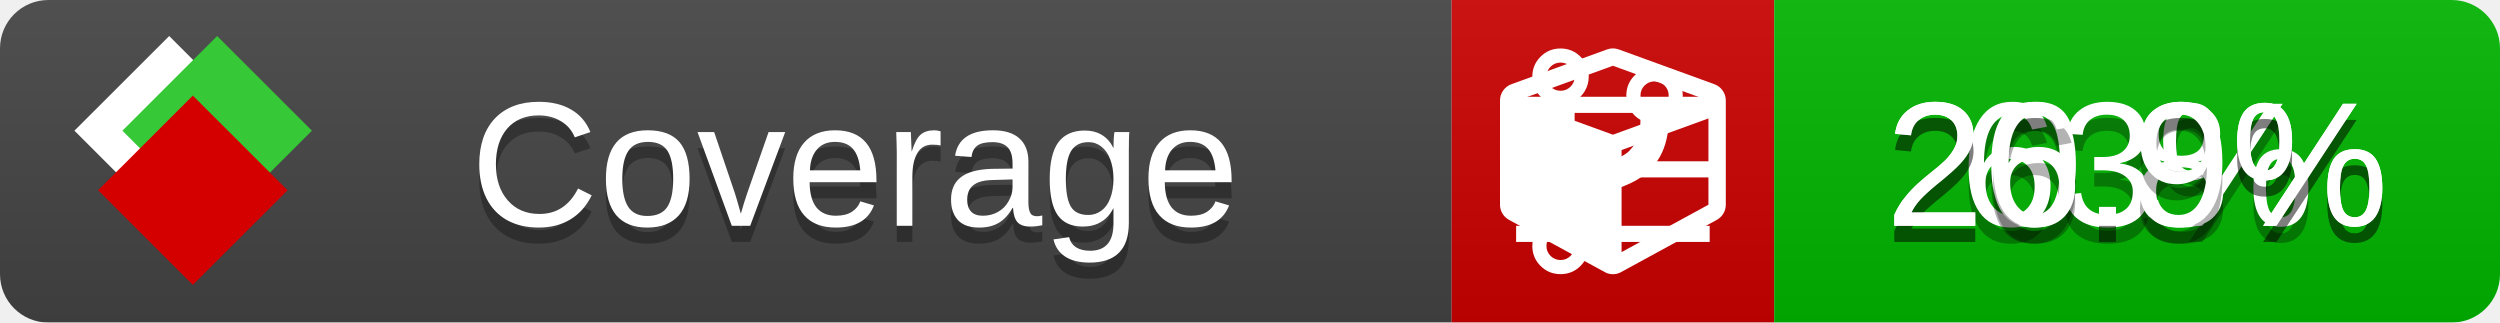
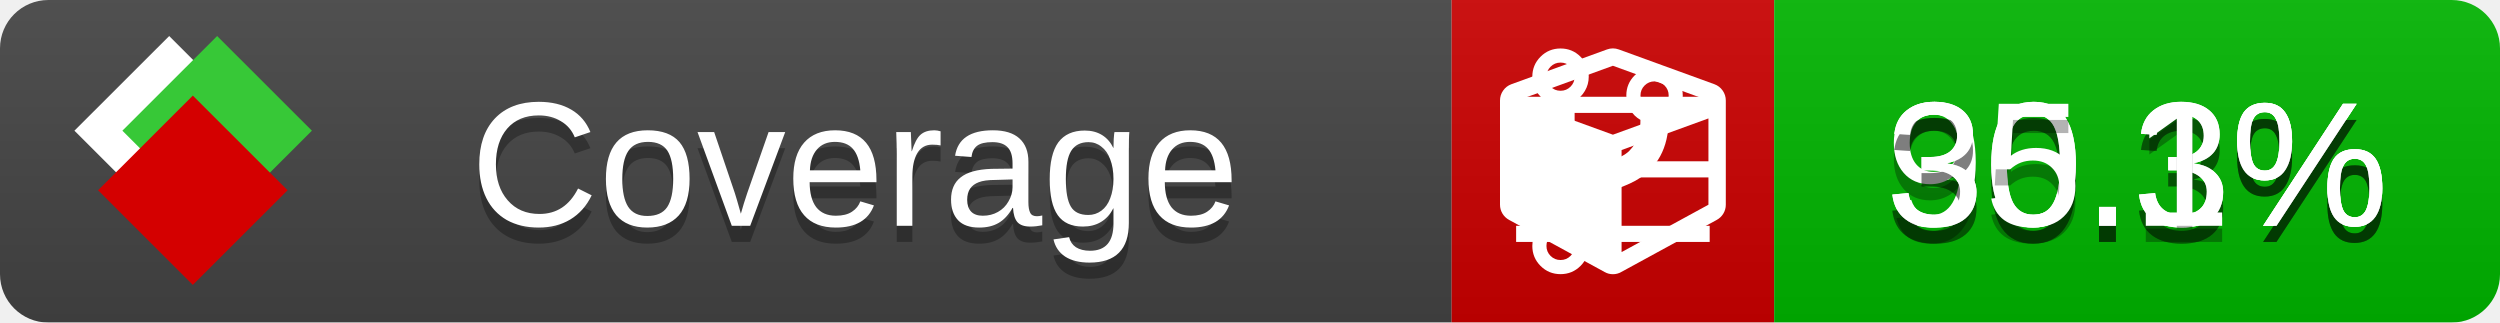
<svg xmlns="http://www.w3.org/2000/svg" xmlns:xlink="http://www.w3.org/1999/xlink" width="155" height="20">
  <style type="text/css">
          
            @keyframes fade1 {
                0% { visibility: visible; opacity: 1; }
               27% { visibility: visible; opacity: 1; }
               33% { visibility: hidden; opacity: 0; }
               60% { visibility: hidden; opacity: 0; }
               66% { visibility: hidden; opacity: 0; }
               93% { visibility: hidden; opacity: 0; }
              100% { visibility: visible; opacity: 1; }
            }
            @keyframes fade2 {
                0% { visibility: hidden; opacity: 0; }
               27% { visibility: hidden; opacity: 0; }
               33% { visibility: visible; opacity: 1; }
               60% { visibility: visible; opacity: 1; }
               66% { visibility: hidden; opacity: 0; }
               93% { visibility: hidden; opacity: 0; }
              100% { visibility: hidden; opacity: 0; }
            }
            @keyframes fade3 {
                0% { visibility: hidden; opacity: 0; }
               27% { visibility: hidden; opacity: 0; }
               33% { visibility: hidden; opacity: 0; }
               60% { visibility: hidden; opacity: 0; }
               66% { visibility: visible; opacity: 1; }
               93% { visibility: visible; opacity: 1; }
              100% { visibility: hidden; opacity: 0; }
            }
            .linecoverage {
                animation-duration: 15s;
                animation-name: fade1;
                animation-iteration-count: infinite;
            }
            .branchcoverage {
                animation-duration: 15s;
                animation-name: fade2;
                animation-iteration-count: infinite;
            }
            .methodcoverage {
                animation-duration: 15s;
                animation-name: fade3;
                animation-iteration-count: infinite;
            }
          
    </style>
  <defs>
    <linearGradient id="gradient" x2="0" y2="100%">
      <stop offset="0" stop-color="#bbb" stop-opacity=".1" />
      <stop offset="1" stop-opacity=".1" />
    </linearGradient>
    <linearGradient id="c">
      <stop offset="0" stop-color="#d40000" />
      <stop offset="1" stop-color="#ff2a2a" />
    </linearGradient>
    <linearGradient id="a">
      <stop offset="0" stop-color="#e0e0de" />
      <stop offset="1" stop-color="#fff" />
    </linearGradient>
    <linearGradient id="b">
      <stop offset="0" stop-color="#37c837" />
      <stop offset="1" stop-color="#217821" />
    </linearGradient>
    <linearGradient xlink:href="#a" id="e" x1="106.44" x2="69.96" y1="-11.96" y2="-46.84" gradientTransform="matrix(-.8426 -.00045 -.00045 -.8426 -94.27 -75.82)" gradientUnits="userSpaceOnUse" />
    <linearGradient xlink:href="#b" id="f" x1="56.19" x2="77.97" y1="-23.45" y2="10.62" gradientTransform="matrix(.8426 .00045 .00045 .8426 94.27 75.82)" gradientUnits="userSpaceOnUse" />
    <linearGradient xlink:href="#c" id="g" x1="79.98" x2="132.9" y1="10.79" y2="10.79" gradientTransform="matrix(.8426 .00045 .00045 .8426 94.27 75.82)" gradientUnits="userSpaceOnUse" />
    <mask id="mask">
      <rect width="155" height="20" rx="3" fill="#fff" />
    </mask>
    <g id="icon" transform="matrix(.04486 0 0 .04481 -.48 -.63)">
      <rect width="52.92" height="52.92" x="-109.72" y="-27.13" fill="url(#e)" transform="rotate(-135)" />
      <rect width="52.92" height="52.92" x="70.19" y="-39.18" fill="url(#f)" transform="rotate(45)" />
      <rect width="52.92" height="52.92" x="80.05" y="-15.74" fill="url(#g)" transform="rotate(45)" />
    </g>
  </defs>
  <g mask="url(#mask)">
    <rect x="0" y="0" width="90" height="20" fill="#444" />
    <rect x="90" y="0" width="20" height="20" fill="#c00" />
    <rect x="110" y="0" width="45" height="20" fill="#00B600" />
    <rect x="0" y="0" width="155" height="20" fill="url(#gradient)" />
  </g>
  <g>
    <path class="linecoverage" stroke="#fff" d="M94 6.5 h12 M94 10.5 h12 M94 14.5 h12" />
    <path class="branchcoverage" fill="#fff" d="m 97.628,15.247 q 0,-0.364 -0.255,-0.619 -0.255,-0.255 -0.619,-0.255 -0.364,0 -0.619,0.255 -0.255,0.255 -0.255,0.619 0,0.364 0.255,0.619 0.255,0.255 0.619,0.255 0.364,0 0.619,-0.255 0.255,-0.255 0.255,-0.619 z m 0,-10.493 q 0,-0.364 -0.255,-0.619 -0.255,-0.255 -0.619,-0.255 -0.364,0 -0.619,0.255 -0.255,0.255 -0.255,0.619 0,0.364 0.255,0.619 0.255,0.255 0.619,0.255 0.364,0 0.619,-0.255 0.255,-0.255 0.255,-0.619 z m 5.83,1.166 q 0,-0.364 -0.255,-0.619 -0.255,-0.255 -0.619,-0.255 -0.364,0 -0.619,0.255 -0.255,0.255 -0.255,0.619 0,0.364 0.255,0.619 0.255,0.255 0.619,0.255 0.364,0 0.619,-0.255 0.255,-0.255 0.255,-0.619 z m 0.874,0 q 0,0.474 -0.237,0.879 -0.237,0.405 -0.638,0.633 -0.018,2.614 -2.059,3.771 -0.619,0.346 -1.849,0.738 -1.166,0.364 -1.544,0.647 -0.378,0.282 -0.378,0.911 l 0,0.237 q 0.401,0.228 0.638,0.633 0.237,0.405 0.237,0.879 0,0.729 -0.51,1.239 -0.51,0.51 -1.239,0.51 -0.729,0 -1.239,-0.51 -0.51,-0.51 -0.51,-1.239 0,-0.474 0.237,-0.879 0.237,-0.405 0.638,-0.633 l 0,-7.469 q -0.401,-0.228 -0.638,-0.633 -0.237,-0.405 -0.237,-0.879 0,-0.729 0.51,-1.239 0.51,-0.51 1.239,-0.51 0.729,0 1.239,0.51 0.51,0.51 0.51,1.239 0,0.474 -0.237,0.879 -0.237,0.405 -0.638,0.633 l 0,4.527 q 0.492,-0.237 1.403,-0.519 0.501,-0.155 0.797,-0.269 0.296,-0.114 0.642,-0.282 0.346,-0.169 0.537,-0.36 0.191,-0.191 0.369,-0.465 0.178,-0.273 0.255,-0.633 0.077,-0.36 0.077,-0.833 -0.401,-0.228 -0.638,-0.633 -0.237,-0.405 -0.237,-0.879 0,-0.729 0.51,-1.239 0.51,-0.51 1.239,-0.51 0.729,0 1.239,0.51 0.51,0.51 0.51,1.239 z" />
    <path class="methodcoverage" fill="#fff" d="m 100.538,15.629 5.385,-2.936 v -5.351 l -5.385,1.96 z M 100,8.351 105.873,6.214 100,4.077 94.127,6.214 Z m 7,-2.12 v 6.462 q 0,0.294 -0.151,0.547 -0.151,0.252 -0.412,0.395 l -5.923,3.231 q -0.236,0.135 -0.513,0.135 -0.278,0 -0.513,-0.135 l -5.923,-3.231 Q 93.303,13.492 93.151,13.239 93,12.987 93,12.692 v -6.462 q 0,-0.337 0.194,-0.614 0.194,-0.278 0.513,-0.395 l 5.923,-2.154 q 0.185,-0.067 0.37,-0.067 0.185,0 0.37,0.067 l 5.923,2.154 q 0.32,0.118 0.513,0.395 Q 107,5.894 107,6.231 Z" />
  </g>
  <g fill="#fff" text-anchor="middle" font-family="Verdana,Arial,Geneva,sans-serif" font-size="11">
    <a xlink:href="https://github.com/danielpalme/ReportGenerator" target="_top">
      <use xlink:href="#icon" transform="translate(3,1) scale(3.5)" />
    </a>
    <text x="53" y="15" fill="#010101" fill-opacity=".3">Coverage</text>
    <text x="53" y="14" fill="#fff">Coverage</text>
-     <text class="linecoverage" x="132.5" y="15" fill="#010101" fill-opacity=".3">63%</text>
-     <text class="linecoverage" x="132.5" y="14">63%</text>
-     <text class="branchcoverage" x="132.5" y="15" fill="#010101" fill-opacity=".3">20.8%</text>
-     <text class="branchcoverage" x="132.5" y="14">20.8%</text>
-     <text class="methodcoverage" x="132.5" y="15" fill="#010101" fill-opacity=".3">26.9%</text>
-     <text class="methodcoverage" x="132.5" y="14">26.9%</text>
+     <text class="linecoverage" x="132.5" y="15" fill="#010101" fill-opacity=".3">90.3%</text>
+     <text class="linecoverage" x="132.5" y="14">90.3%</text>
+     <text class="branchcoverage" x="132.5" y="15" fill="#010101" fill-opacity=".3">30.3%</text>
+     <text class="branchcoverage" x="132.5" y="14">30.3%</text>
+     <text class="methodcoverage" x="132.5" y="15" fill="#010101" fill-opacity=".3">35.1%</text>
+     <text class="methodcoverage" x="132.5" y="14">35.1%</text>
  </g>
  <g>
    <rect class="linecoverage" x="90" y="0" width="65" height="20" fill-opacity="0" />
    <rect class="branchcoverage" x="90" y="0" width="65" height="20" fill-opacity="0" />
    <rect class="methodcoverage" x="90" y="0" width="65" height="20" fill-opacity="0" />
  </g>
</svg>
